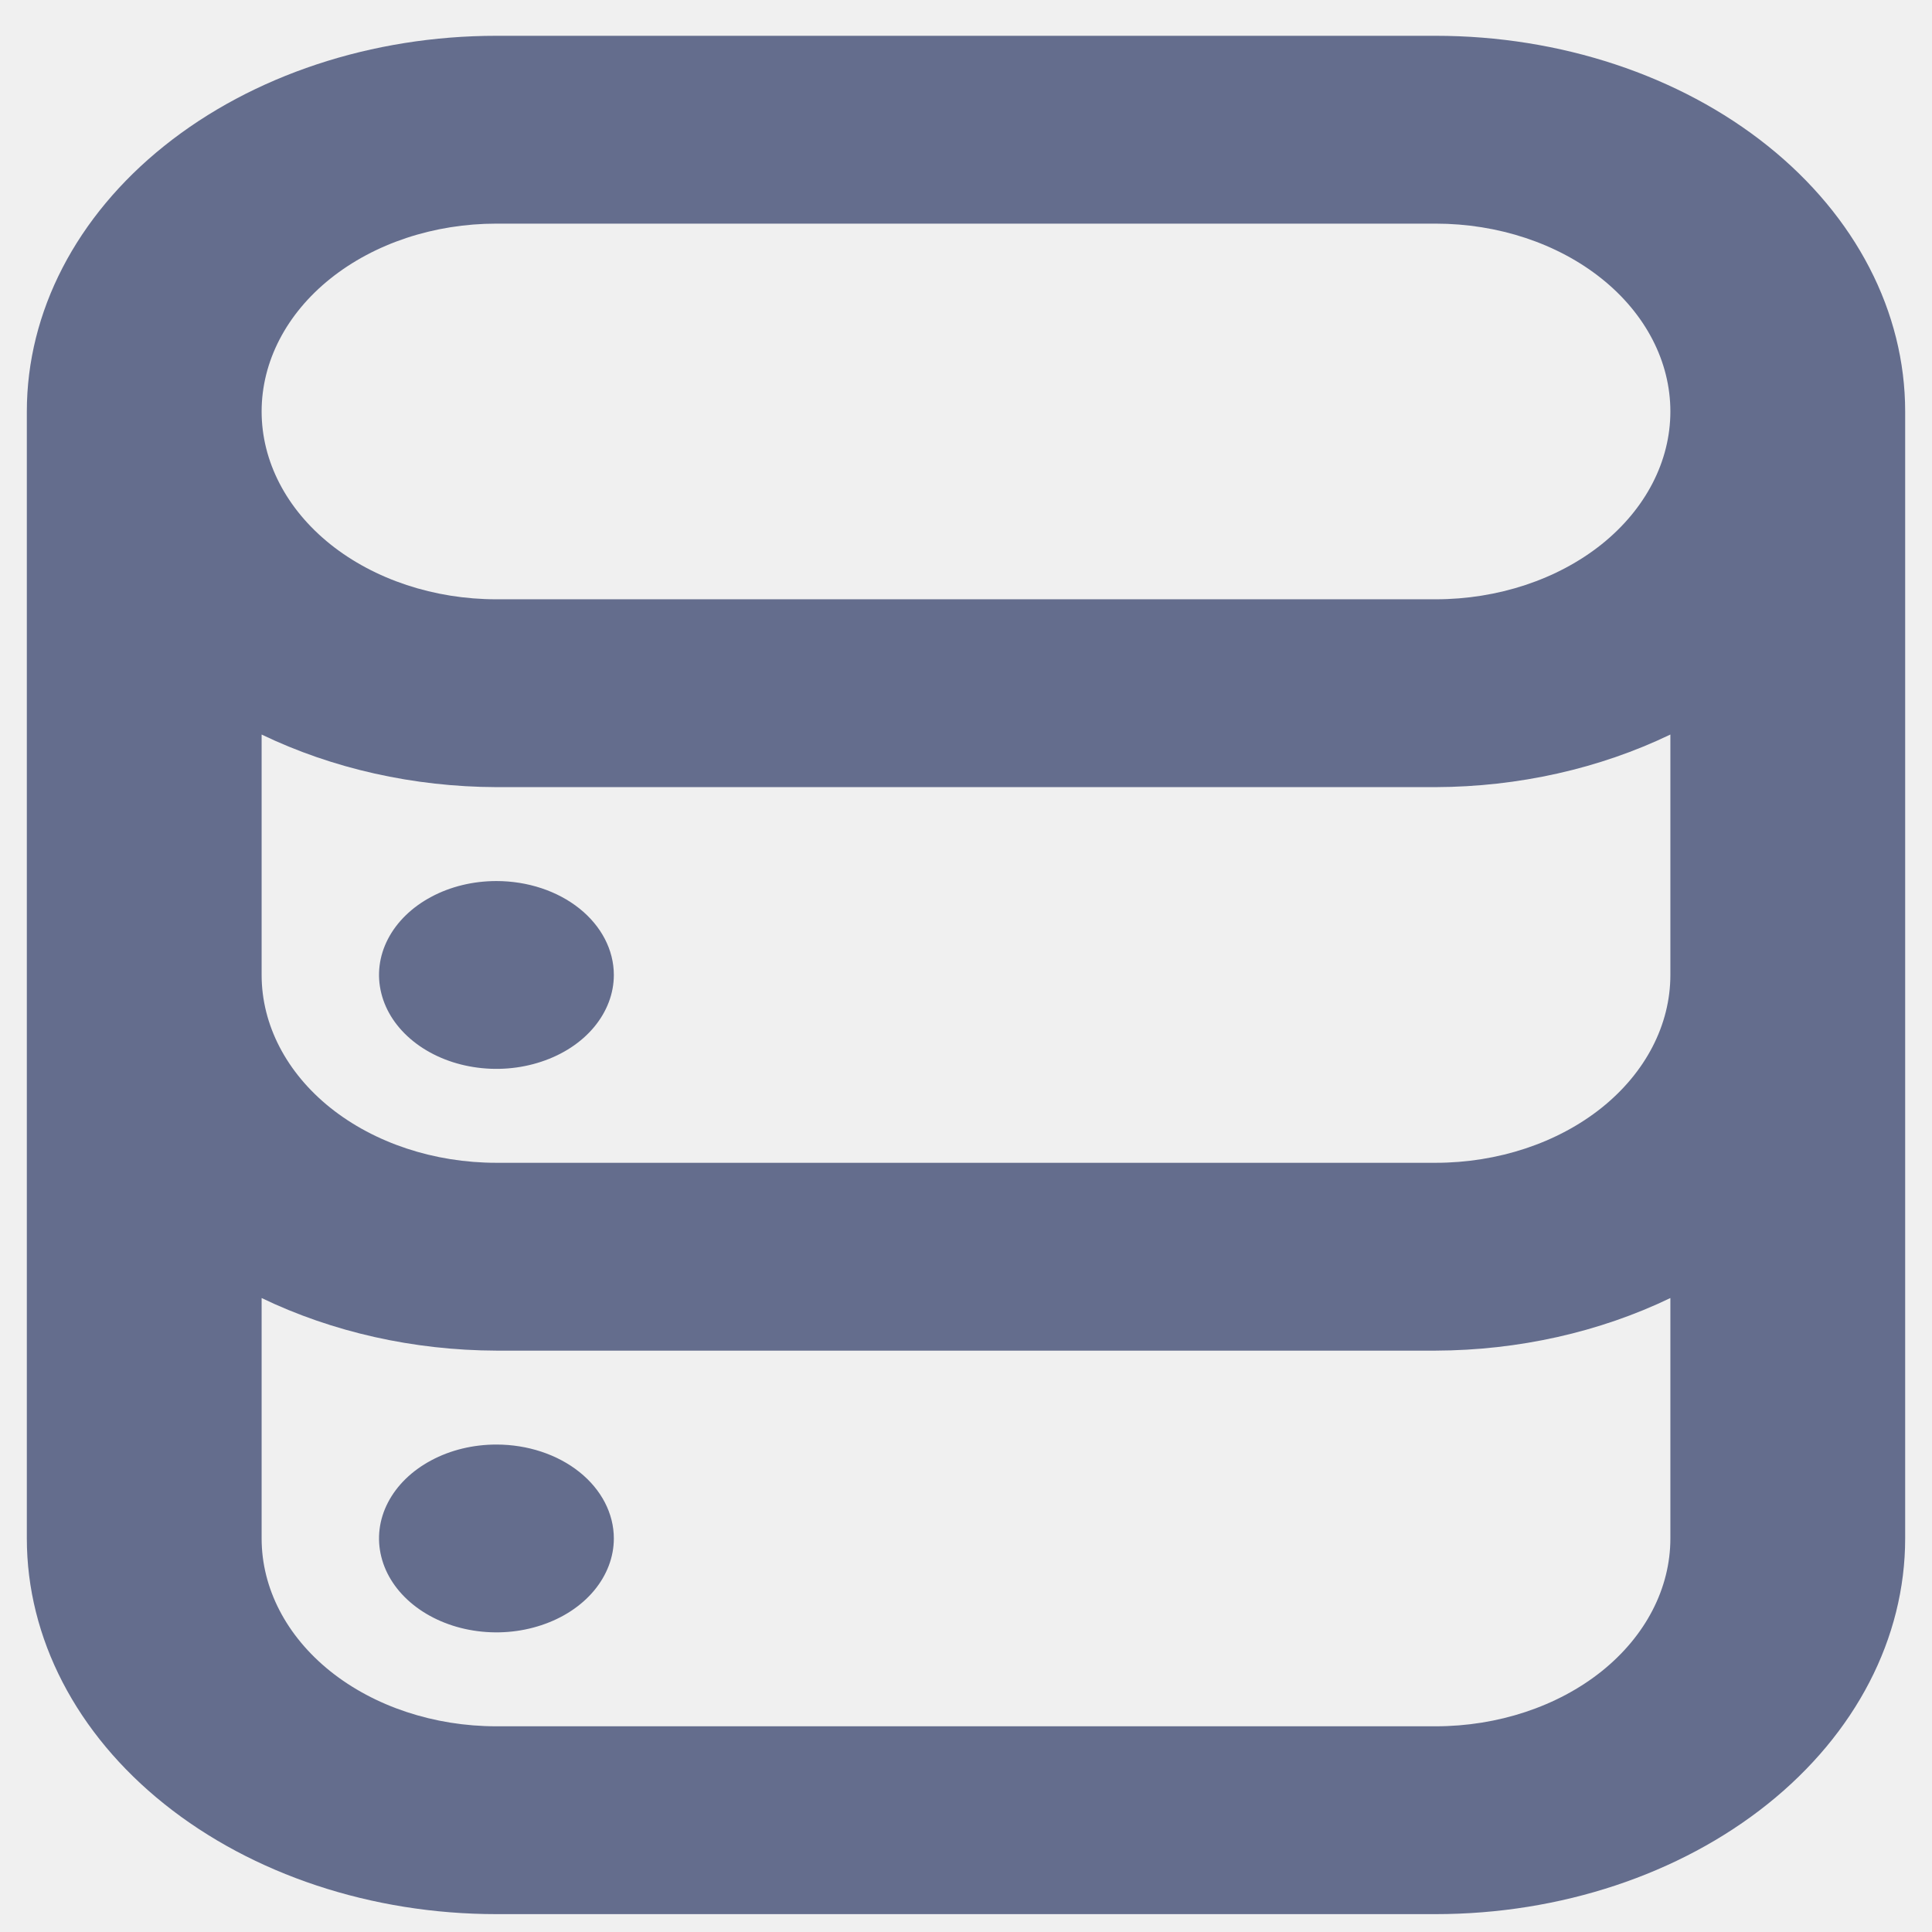
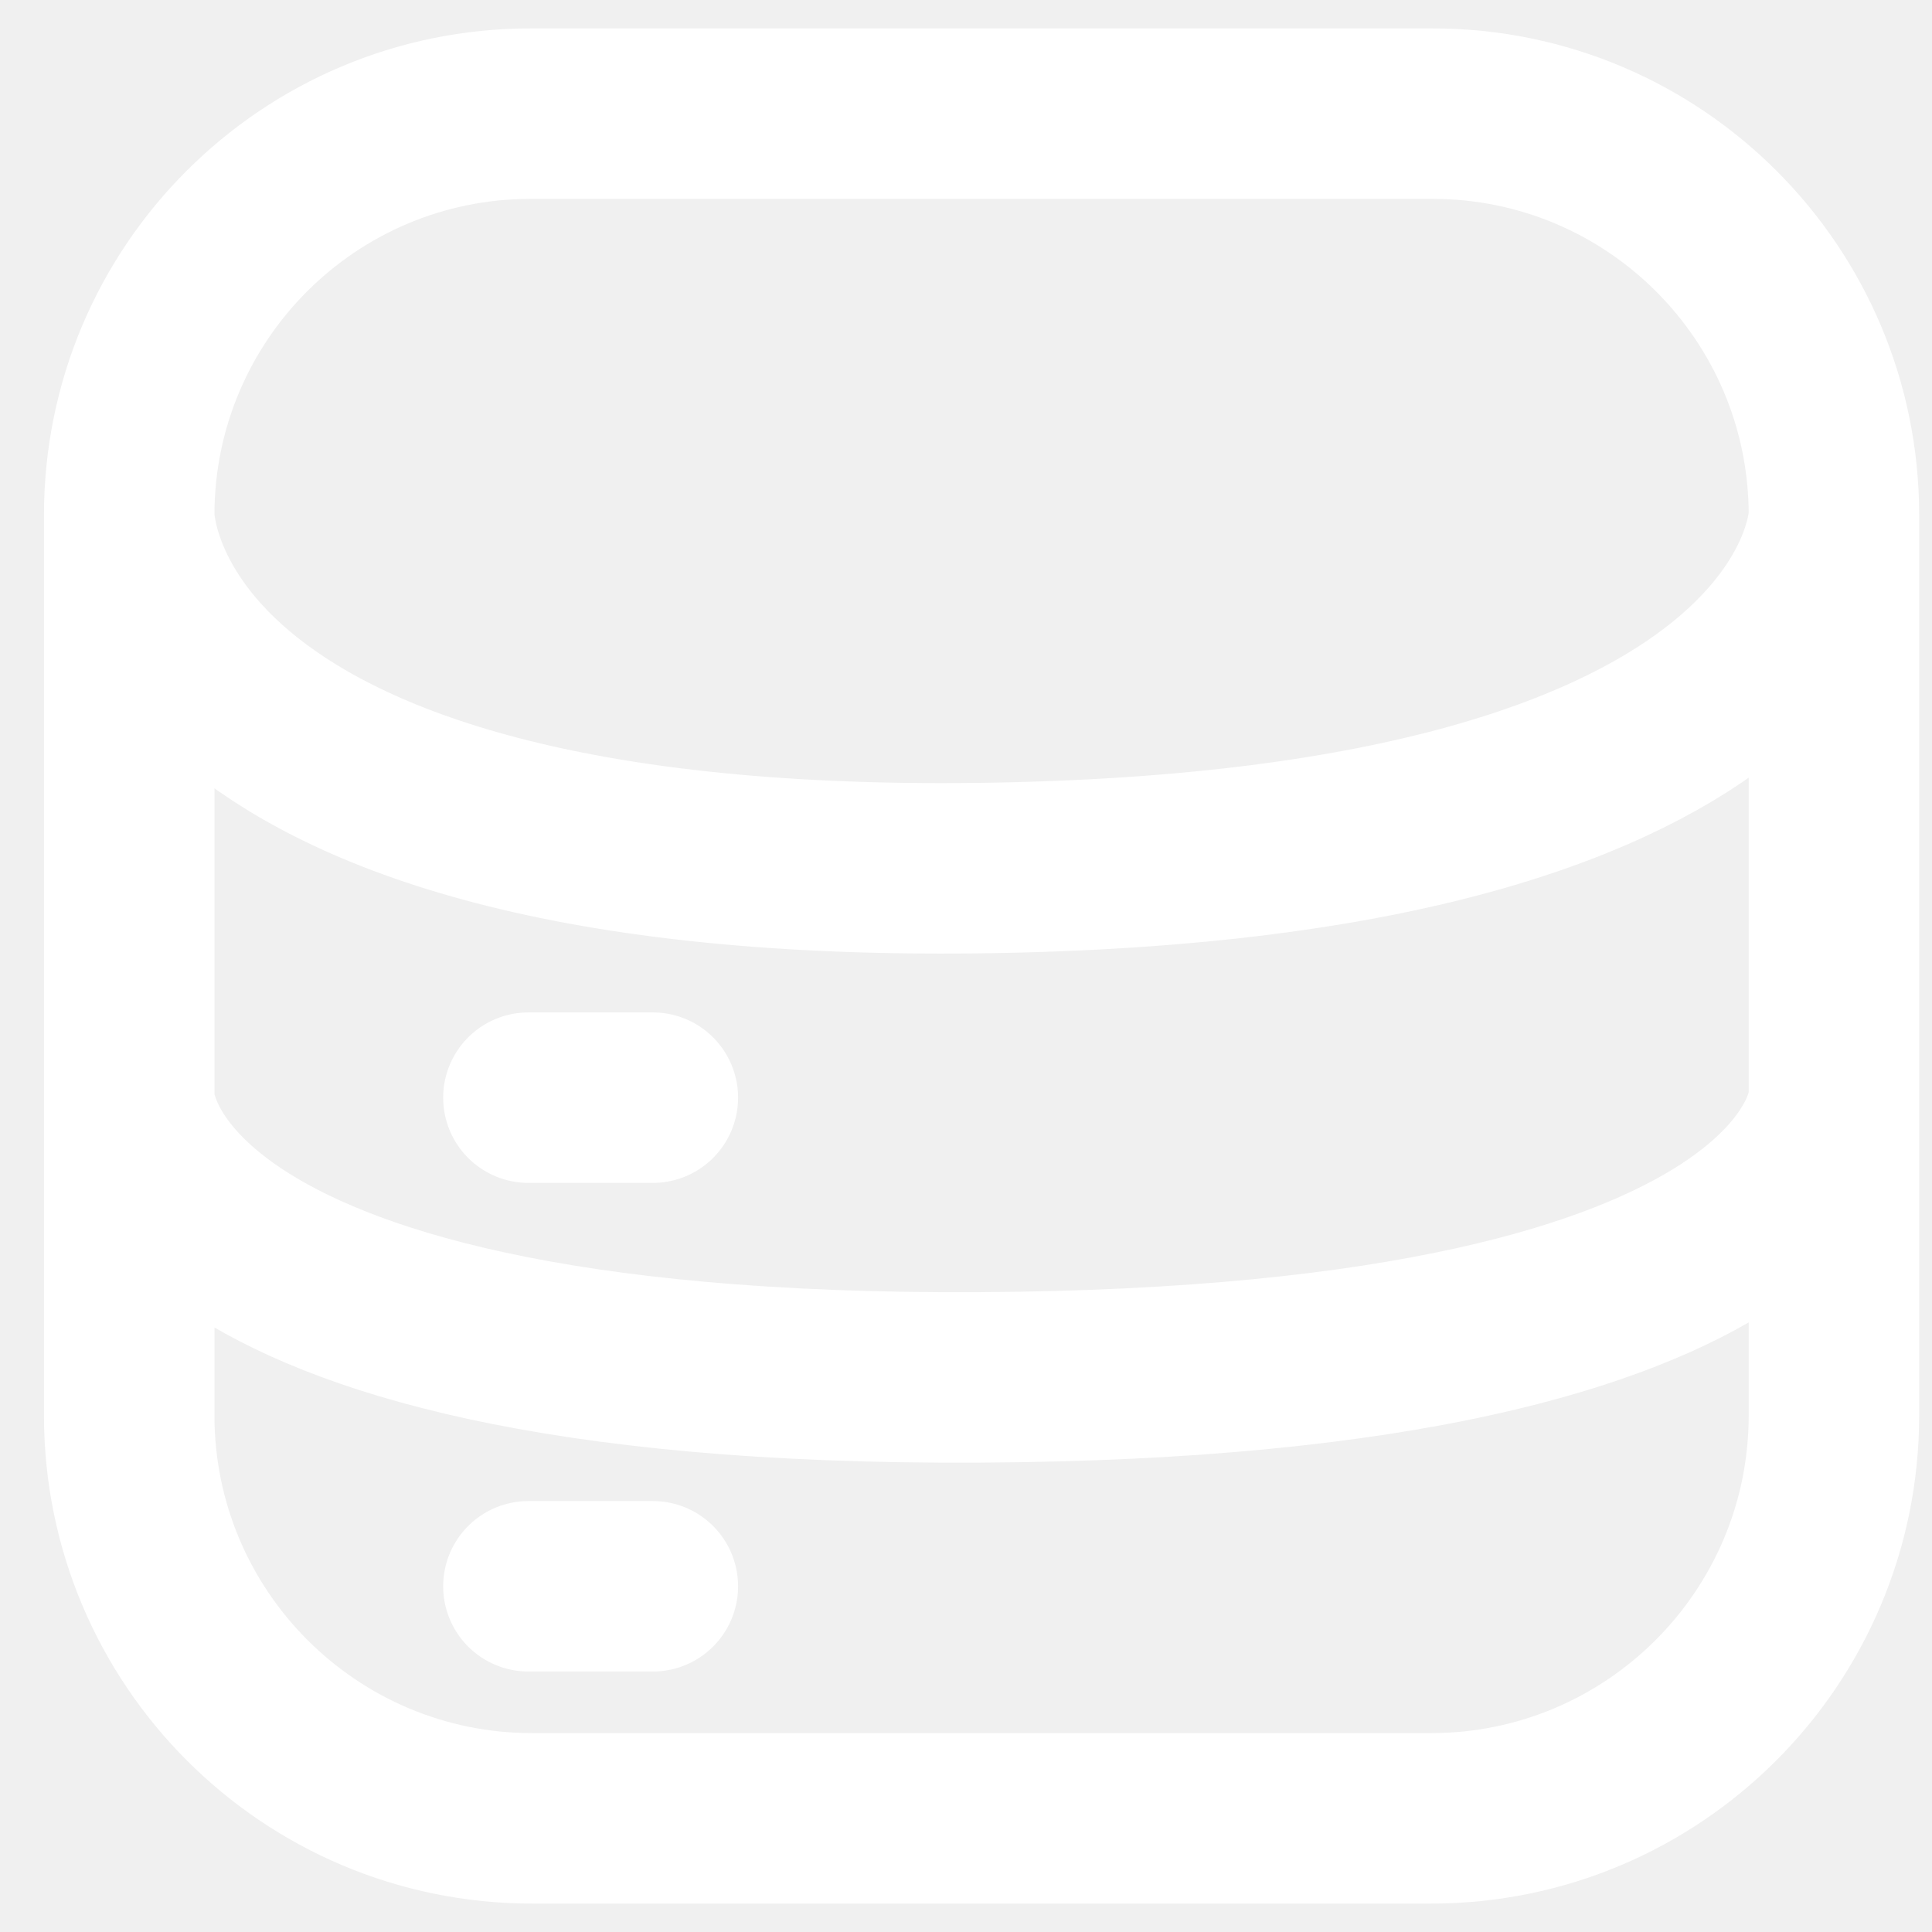
- <svg xmlns="http://www.w3.org/2000/svg" width="36" height="36" viewBox="0 0 36 36" fill="none">
-   <path d="M9.25 26.917C8.817 26.917 8.394 27.019 8.035 27.212C7.675 27.404 7.395 27.677 7.229 27.997C7.063 28.317 7.02 28.669 7.105 29.008C7.189 29.348 7.397 29.659 7.703 29.904C8.009 30.149 8.399 30.316 8.823 30.383C9.248 30.451 9.687 30.416 10.087 30.283C10.487 30.151 10.829 29.927 11.069 29.639C11.309 29.351 11.438 29.013 11.438 28.667C11.438 28.203 11.207 27.757 10.797 27.429C10.387 27.101 9.83 26.917 9.25 26.917ZM9.25 16.417C8.817 16.417 8.394 16.519 8.035 16.712C7.675 16.904 7.395 17.177 7.229 17.497C7.063 17.817 7.02 18.169 7.105 18.508C7.189 18.848 7.397 19.159 7.703 19.404C8.009 19.649 8.399 19.816 8.823 19.883C9.248 19.951 9.687 19.916 10.087 19.783C10.487 19.651 10.829 19.427 11.069 19.139C11.309 18.851 11.438 18.513 11.438 18.167C11.438 17.703 11.207 17.257 10.797 16.929C10.387 16.601 9.83 16.417 9.25 16.417ZM26.75 0.667H9.25C6.929 0.667 4.704 1.404 3.063 2.717C1.422 4.03 0.5 5.81 0.5 7.667V28.667C0.5 30.523 1.422 32.304 3.063 33.616C4.704 34.929 6.929 35.667 9.25 35.667H26.75C29.071 35.667 31.296 34.929 32.937 33.616C34.578 32.304 35.5 30.523 35.5 28.667V7.667C35.5 5.81 34.578 4.03 32.937 2.717C31.296 1.404 29.071 0.667 26.75 0.667ZM31.125 28.667C31.125 29.595 30.664 30.485 29.844 31.142C29.023 31.798 27.91 32.167 26.75 32.167H9.25C8.09 32.167 6.977 31.798 6.156 31.142C5.336 30.485 4.875 29.595 4.875 28.667V24.187C6.196 24.823 7.708 25.162 9.25 25.167H26.75C28.292 25.162 29.804 24.823 31.125 24.187V28.667ZM31.125 18.167C31.125 19.095 30.664 19.985 29.844 20.642C29.023 21.298 27.91 21.667 26.75 21.667H9.25C8.09 21.667 6.977 21.298 6.156 20.642C5.336 19.985 4.875 19.095 4.875 18.167V13.687C6.196 14.323 7.708 14.662 9.25 14.667H26.75C28.292 14.662 29.804 14.323 31.125 13.687V18.167ZM26.75 11.167H9.25C8.09 11.167 6.977 10.798 6.156 10.142C5.336 9.485 4.875 8.595 4.875 7.667C4.875 6.738 5.336 5.848 6.156 5.192C6.977 4.535 8.09 4.167 9.25 4.167H26.75C27.91 4.167 29.023 4.535 29.844 5.192C30.664 5.848 31.125 6.738 31.125 7.667C31.125 8.595 30.664 9.485 29.844 10.142C29.023 10.798 27.91 11.167 26.75 11.167Z" fill="#646D8D" />
+ <svg xmlns="http://www.w3.org/2000/svg" width="34" height="34" viewBox="0 0 34 34" fill="none">
+   <path d="M2.274 19.317V9.063M2.274 19.317C2.274 19.317 2.2 24.322 17.237 24.24C32.274 24.158 32.274 19.317 32.274 19.317M2.274 19.317V24.908V24.908C2.274 28.825 5.449 32 9.366 32H25.182C29.099 32 32.274 28.825 32.274 24.908V24.908V19.317M32.274 19.317V9.063M2.274 9.063V9.063C2.274 5.162 5.436 2 9.337 2H25.211C29.112 2 32.274 5.162 32.274 9.063V9.063M2.274 9.063C2.274 9.063 2.2 15.472 17.237 15.277C32.274 15.082 32.274 9.063 32.274 9.063M9.299 19.317H11.489M9.299 27.916H11.489" stroke="white" stroke-width="3" stroke-linecap="round" stroke-linejoin="round" />
</svg>
